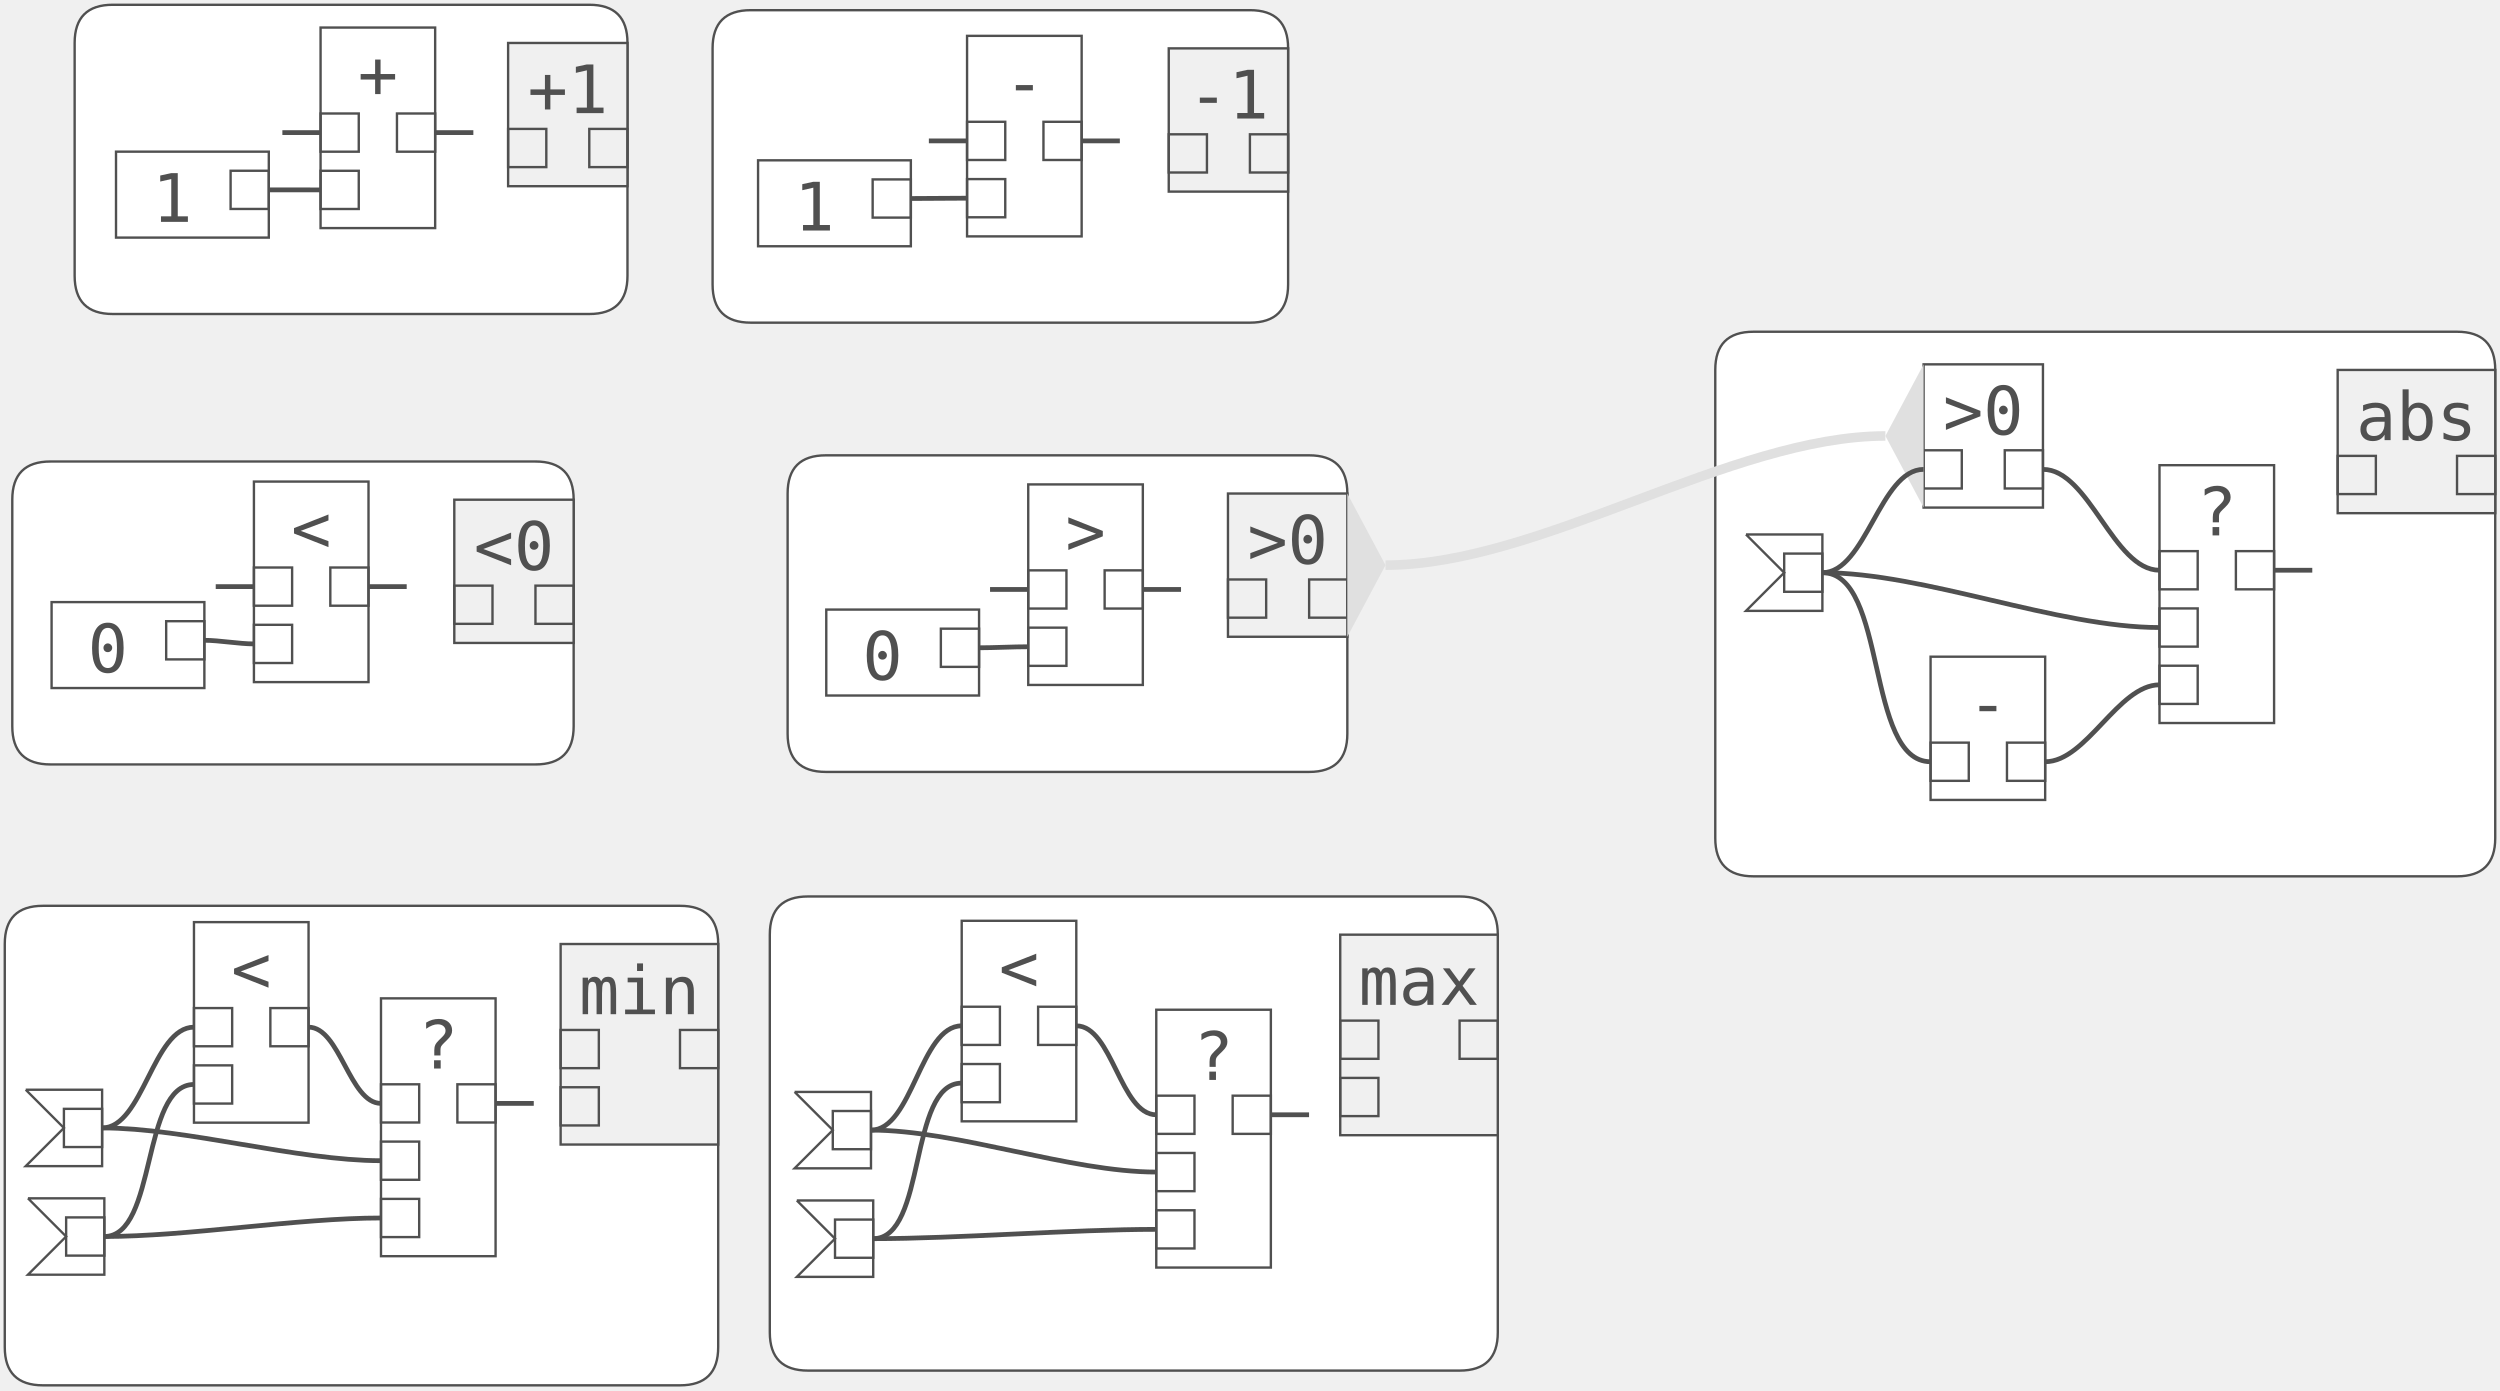
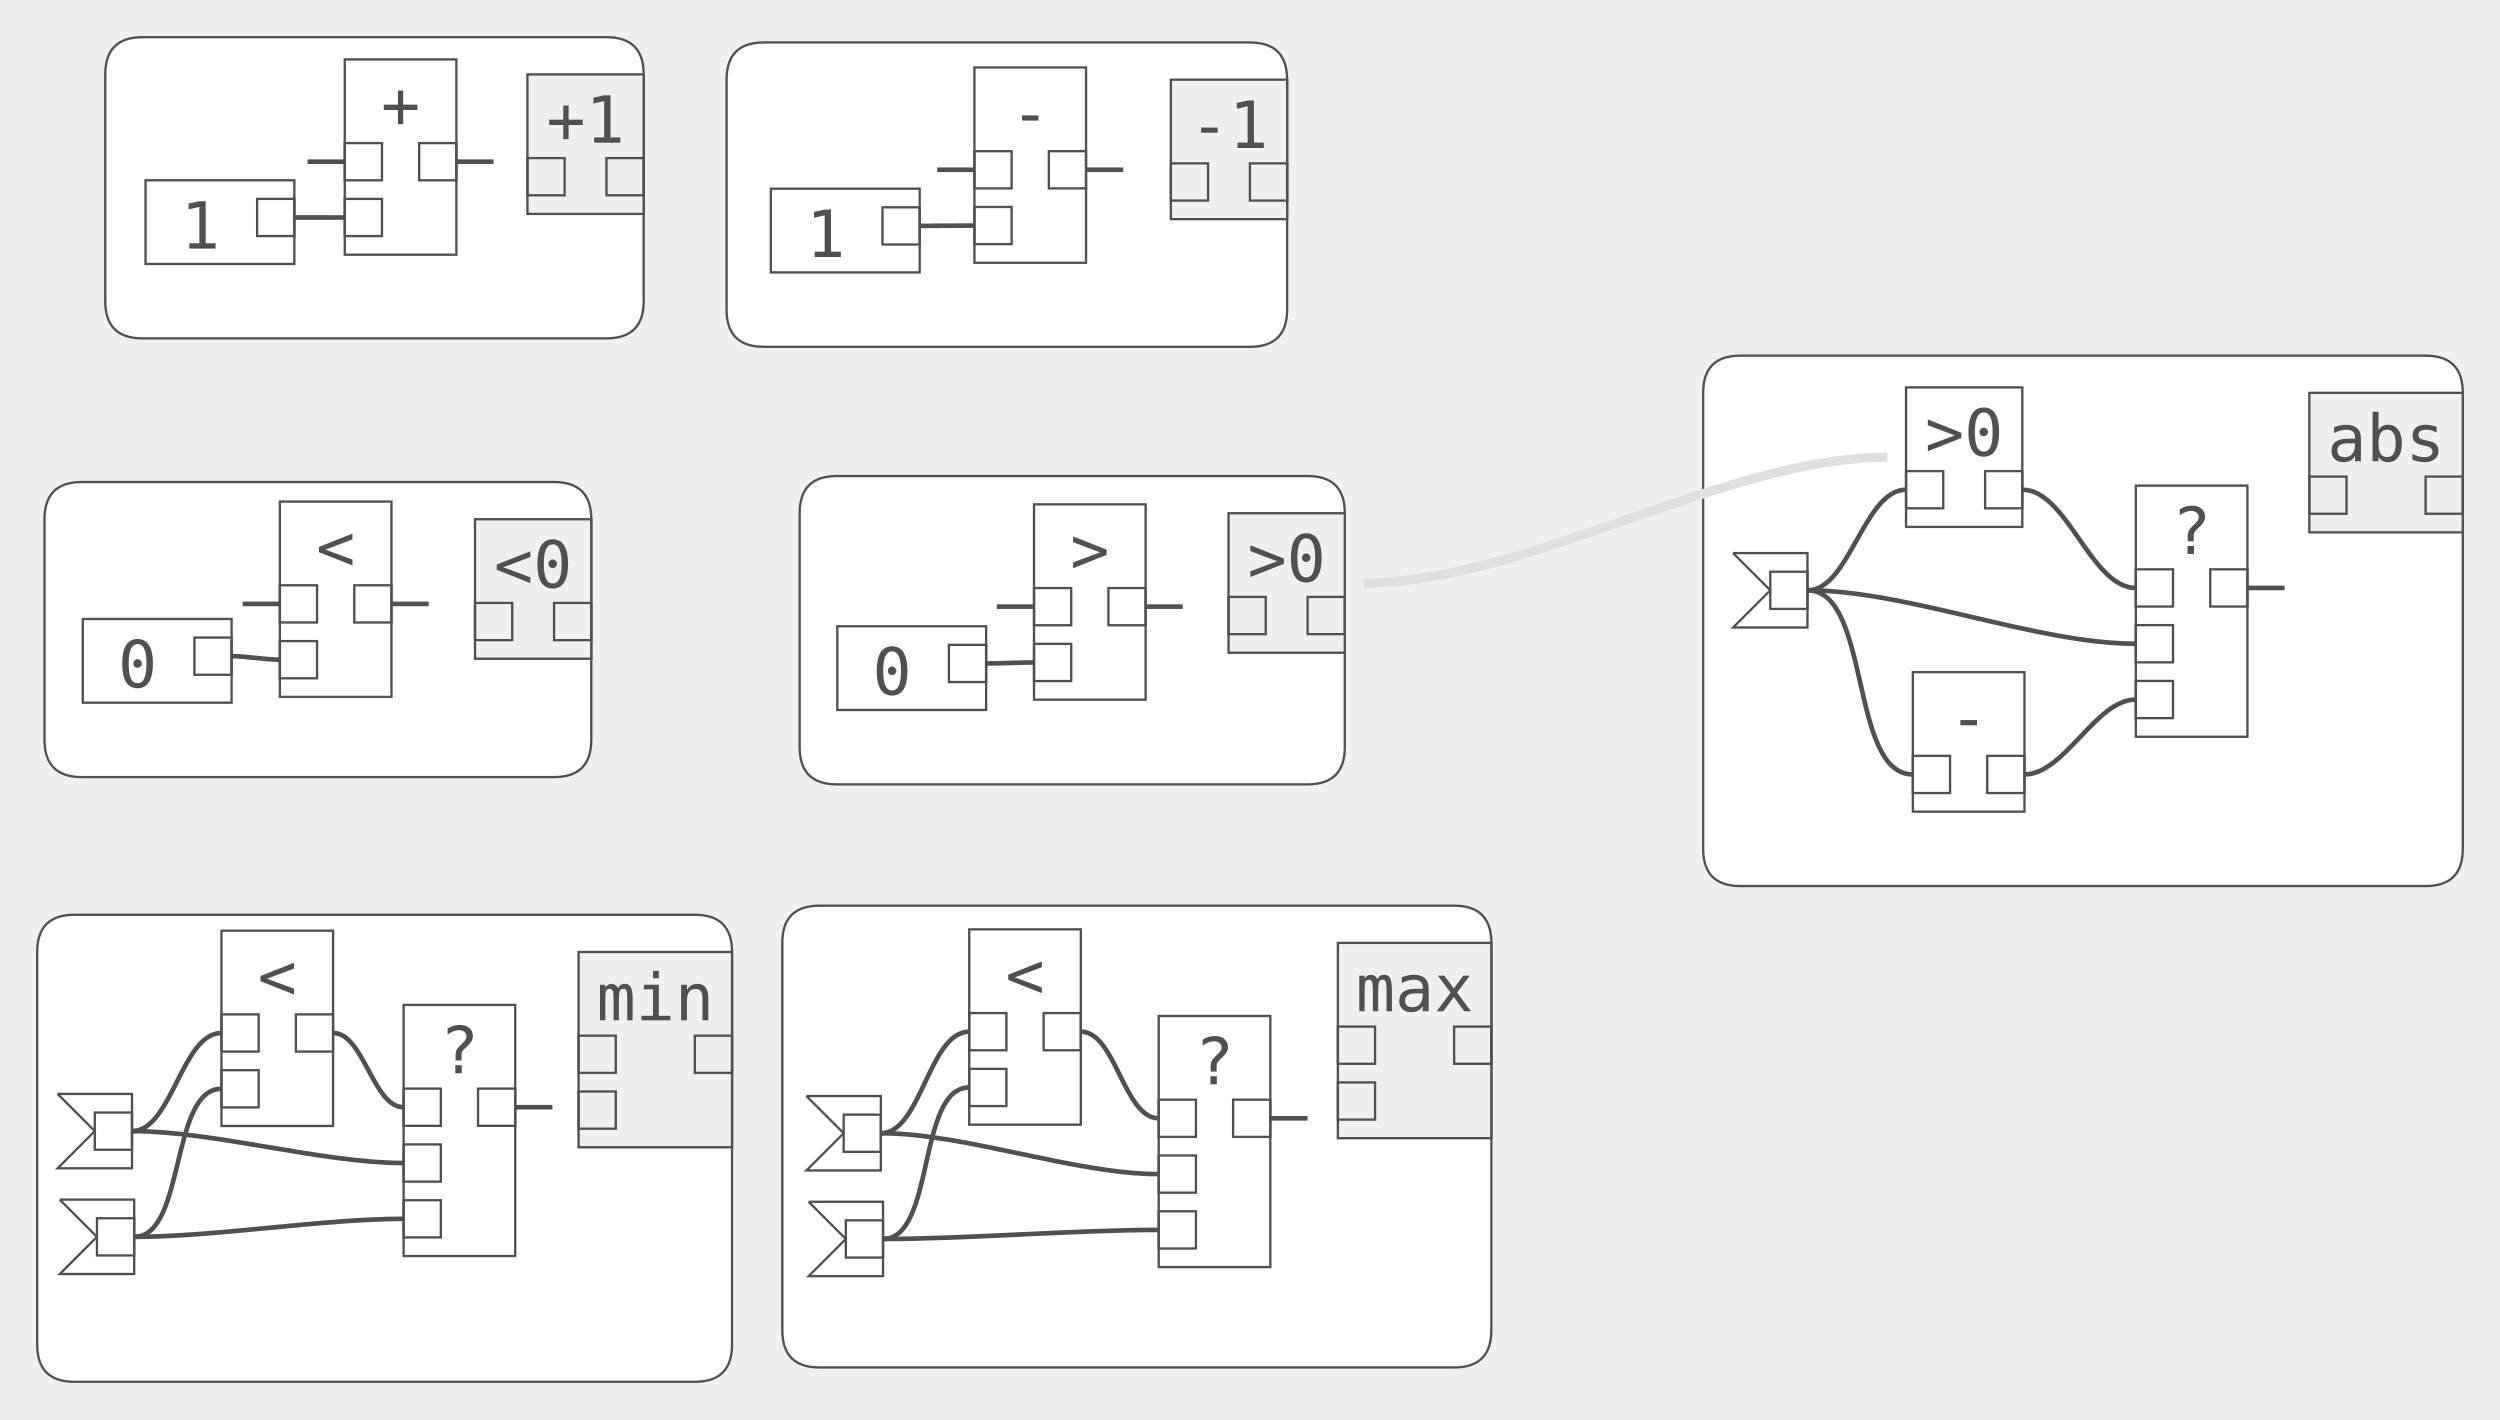
- <svg xmlns="http://www.w3.org/2000/svg" version="1.1" width="523.606" height="291.146">
+ <svg xmlns="http://www.w3.org/2000/svg" version="1.1" width="537.606" height="305.146">
  <defs />
-   <g transform="translate(-345.0129,-87.66022)">
+   <g transform="translate(-338.0129,-80.66022)">
    <g>
      <path fill="white" stroke="#505050" paint-order="fill stroke markers" d=" M 360.647 96.66 L 360.647 145.424 Q 360.647 153.424 368.647 153.424 L 468.433 153.424 Q 476.433 153.424 476.433 145.424 L 476.433 96.66 Q 476.433 88.66 468.433 88.66 L 368.647 88.66 Q 360.647 88.66 360.647 96.66" stroke-miterlimit="10" stroke-width="0.5" stroke-dasharray="" />
      <path fill="#F0F0F0" stroke="#505050" paint-order="fill stroke markers" d=" M 451.433 96.66 L 476.433 96.66 L 476.433 126.66 L 451.433 126.66 L 451.433 96.66 Z" stroke-miterlimit="10" stroke-width="0.5" stroke-dasharray="" />
      <path fill="none" stroke="none" />
      <text fill="#505050" stroke="none" font-family="monospace" font-size="14px" font-style="normal" font-weight="normal" text-decoration="normal" x="463.933" y="114.66" text-anchor="middle" dominant-baseline="text-after-edge">+1</text>
      <path fill="none" stroke="#505050" paint-order="fill stroke markers" d=" M 451.433 114.66 L 459.433 114.66 L 459.433 122.66 L 451.433 122.66 L 451.433 114.66 Z" stroke-miterlimit="10" stroke-width="0.5" stroke-dasharray="" />
      <path fill="none" stroke="#505050" paint-order="fill stroke markers" d=" M 468.433 114.66 L 476.433 114.66 L 476.433 122.66 L 468.433 122.66 L 468.433 114.66 Z" stroke-miterlimit="10" stroke-width="0.5" stroke-dasharray="" />
      <path fill="none" stroke="#505050" paint-order="fill stroke markers" d=" M 412.153 115.432 L 404.153 115.432 M 436.153 115.432 L 444.153 115.432" stroke-miterlimit="10" stroke-dasharray="" />
      <path fill="white" stroke="#505050" paint-order="fill stroke markers" d=" M 412.153 93.432 L 436.153 93.432 L 436.153 135.432 L 412.153 135.432 L 412.153 93.432 Z" stroke-miterlimit="10" stroke-width="0.5" stroke-dasharray="" />
      <path fill="#F0F0F0" stroke="none" paint-order="stroke fill markers" d="" />
      <path fill="none" stroke="none" />
      <text fill="#505050" stroke="none" font-family="monospace" font-size="14px" font-style="normal" font-weight="normal" text-decoration="normal" x="424.153" y="111.432" text-anchor="middle" dominant-baseline="text-after-edge">+</text>
      <path fill="none" stroke="#505050" paint-order="fill stroke markers" d=" M 412.153 111.432 L 420.153 111.432 L 420.153 119.432 L 412.153 119.432 L 412.153 111.432 Z" stroke-miterlimit="10" stroke-width="0.5" stroke-dasharray="" />
      <path fill="none" stroke="#505050" paint-order="fill stroke markers" d=" M 412.153 123.432 L 420.153 123.432 L 420.153 131.432 L 412.153 131.432 L 412.153 123.432 Z" stroke-miterlimit="10" stroke-width="0.5" stroke-dasharray="" />
      <path fill="none" stroke="#505050" paint-order="fill stroke markers" d=" M 428.153 111.432 L 436.153 111.432 L 436.153 119.432 L 428.153 119.432 L 428.153 111.432 Z" stroke-miterlimit="10" stroke-width="0.5" stroke-dasharray="" />
      <path fill="white" stroke="#505050" paint-order="fill stroke markers" d=" M 369.311 119.424 L 401.311 119.424 L 401.311 137.424 L 369.311 137.424 L 369.311 119.424 Z" stroke-miterlimit="10" stroke-width="0.5" stroke-dasharray="" />
      <path fill="#F0F0F0" stroke="none" paint-order="stroke fill markers" d="" />
      <path fill="none" stroke="none" />
      <path fill="none" stroke="#505050" paint-order="fill stroke markers" d=" M 393.311 123.424 L 401.311 123.424 L 401.311 131.424 L 393.311 131.424 L 393.311 123.424 Z" stroke-miterlimit="10" stroke-width="0.5" stroke-dasharray="" />
      <text fill="#505050" stroke="none" font-family="monospace" font-size="14px" font-style="normal" font-weight="normal" text-decoration="normal" x="385.311" y="137.424" text-anchor="end" dominant-baseline="text-after-edge">1</text>
      <path fill="white" stroke="#505050" paint-order="fill stroke markers" d=" M 494.259 97.791 L 494.259 147.237 Q 494.259 155.237 502.259 155.237 L 606.798 155.237 Q 614.798 155.237 614.798 147.237 L 614.798 97.791 Q 614.798 89.791 606.798 89.791 L 502.259 89.791 Q 494.259 89.791 494.259 97.791" stroke-miterlimit="10" stroke-width="0.5" stroke-dasharray="" />
      <path fill="#F0F0F0" stroke="#505050" paint-order="fill stroke markers" d=" M 589.798 97.791 L 614.798 97.791 L 614.798 127.791 L 589.798 127.791 L 589.798 97.791 Z" stroke-miterlimit="10" stroke-width="0.5" stroke-dasharray="" />
      <path fill="none" stroke="none" />
      <text fill="#505050" stroke="none" font-family="monospace" font-size="14px" font-style="normal" font-weight="normal" text-decoration="normal" x="602.298" y="115.791" text-anchor="middle" dominant-baseline="text-after-edge">-1</text>
      <path fill="none" stroke="#505050" paint-order="fill stroke markers" d=" M 589.798 115.791 L 597.798 115.791 L 597.798 123.791 L 589.798 123.791 L 589.798 115.791 Z" stroke-miterlimit="10" stroke-width="0.5" stroke-dasharray="" />
      <path fill="none" stroke="#505050" paint-order="fill stroke markers" d=" M 606.798 115.791 L 614.798 115.791 L 614.798 123.791 L 606.798 123.791 L 606.798 115.791 Z" stroke-miterlimit="10" stroke-width="0.5" stroke-dasharray="" />
      <path fill="none" stroke="#505050" paint-order="fill stroke markers" d=" M 547.556 117.169 L 539.556 117.169 M 571.556 117.169 L 579.556 117.169" stroke-miterlimit="10" stroke-dasharray="" />
      <path fill="white" stroke="#505050" paint-order="fill stroke markers" d=" M 547.556 95.169 L 571.556 95.169 L 571.556 137.169 L 547.556 137.169 L 547.556 95.169 Z" stroke-miterlimit="10" stroke-width="0.5" stroke-dasharray="" />
      <path fill="#F0F0F0" stroke="none" paint-order="stroke fill markers" d="" />
      <path fill="none" stroke="none" />
      <text fill="#505050" stroke="none" font-family="monospace" font-size="14px" font-style="normal" font-weight="normal" text-decoration="normal" x="559.556" y="113.169" text-anchor="middle" dominant-baseline="text-after-edge">-</text>
      <path fill="none" stroke="#505050" paint-order="fill stroke markers" d=" M 547.556 113.169 L 555.556 113.169 L 555.556 121.169 L 547.556 121.169 L 547.556 113.169 Z" stroke-miterlimit="10" stroke-width="0.5" stroke-dasharray="" />
      <path fill="none" stroke="#505050" paint-order="fill stroke markers" d=" M 547.556 125.169 L 555.556 125.169 L 555.556 133.169 L 547.556 133.169 L 547.556 125.169 Z" stroke-miterlimit="10" stroke-width="0.5" stroke-dasharray="" />
      <path fill="none" stroke="#505050" paint-order="fill stroke markers" d=" M 563.556 113.169 L 571.556 113.169 L 571.556 121.169 L 563.556 121.169 L 563.556 113.169 Z" stroke-miterlimit="10" stroke-width="0.5" stroke-dasharray="" />
      <path fill="white" stroke="#505050" paint-order="fill stroke markers" d=" M 503.783 121.237 L 535.783 121.237 L 535.783 139.237 L 503.783 139.237 L 503.783 121.237 Z" stroke-miterlimit="10" stroke-width="0.5" stroke-dasharray="" />
      <path fill="#F0F0F0" stroke="none" paint-order="stroke fill markers" d="" />
      <path fill="none" stroke="none" />
      <path fill="none" stroke="#505050" paint-order="fill stroke markers" d=" M 527.783 125.237 L 535.783 125.237 L 535.783 133.237 L 527.783 133.237 L 527.783 125.237 Z" stroke-miterlimit="10" stroke-width="0.5" stroke-dasharray="" />
      <text fill="#505050" stroke="none" font-family="monospace" font-size="14px" font-style="normal" font-weight="normal" text-decoration="normal" x="519.783" y="139.237" text-anchor="end" dominant-baseline="text-after-edge">1</text>
      <path fill="white" stroke="#505050" paint-order="fill stroke markers" d=" M 347.586 192.319 L 347.586 239.766 Q 347.586 247.766 355.586 247.766 L 457.161 247.766 Q 465.161 247.766 465.161 239.766 L 465.161 192.319 Q 465.161 184.319 457.161 184.319 L 355.586 184.319 Q 347.586 184.319 347.586 192.319" stroke-miterlimit="10" stroke-width="0.5" stroke-dasharray="" />
      <path fill="#F0F0F0" stroke="#505050" paint-order="fill stroke markers" d=" M 440.161 192.319 L 465.161 192.319 L 465.161 222.319 L 440.161 222.319 L 440.161 192.319 Z" stroke-miterlimit="10" stroke-width="0.5" stroke-dasharray="" />
      <path fill="none" stroke="none" />
      <text fill="#505050" stroke="none" font-family="monospace" font-size="14px" font-style="normal" font-weight="normal" text-decoration="normal" x="452.661" y="210.319" text-anchor="middle" dominant-baseline="text-after-edge">&lt;0</text>
      <path fill="none" stroke="#505050" paint-order="fill stroke markers" d=" M 440.161 210.319 L 448.161 210.319 L 448.161 218.319 L 440.161 218.319 L 440.161 210.319 Z" stroke-miterlimit="10" stroke-width="0.5" stroke-dasharray="" />
      <path fill="none" stroke="#505050" paint-order="fill stroke markers" d=" M 457.161 210.319 L 465.161 210.319 L 465.161 218.319 L 457.161 218.319 L 457.161 210.319 Z" stroke-miterlimit="10" stroke-width="0.5" stroke-dasharray="" />
      <path fill="none" stroke="#505050" paint-order="fill stroke markers" d=" M 398.195 210.522 L 390.195 210.522 M 422.195 210.522 L 430.195 210.522" stroke-miterlimit="10" stroke-dasharray="" />
      <path fill="white" stroke="#505050" paint-order="fill stroke markers" d=" M 398.195 188.522 L 422.195 188.522 L 422.195 230.522 L 398.195 230.522 L 398.195 188.522 Z" stroke-miterlimit="10" stroke-width="0.5" stroke-dasharray="" />
      <path fill="#F0F0F0" stroke="none" paint-order="stroke fill markers" d="" />
      <path fill="none" stroke="none" />
      <text fill="#505050" stroke="none" font-family="monospace" font-size="14px" font-style="normal" font-weight="normal" text-decoration="normal" x="410.195" y="206.522" text-anchor="middle" dominant-baseline="text-after-edge">&lt;</text>
      <path fill="none" stroke="#505050" paint-order="fill stroke markers" d=" M 398.195 206.522 L 406.195 206.522 L 406.195 214.522 L 398.195 214.522 L 398.195 206.522 Z" stroke-miterlimit="10" stroke-width="0.5" stroke-dasharray="" />
      <path fill="none" stroke="#505050" paint-order="fill stroke markers" d=" M 398.195 218.522 L 406.195 218.522 L 406.195 226.522 L 398.195 226.522 L 398.195 218.522 Z" stroke-miterlimit="10" stroke-width="0.5" stroke-dasharray="" />
      <path fill="none" stroke="#505050" paint-order="fill stroke markers" d=" M 414.195 206.522 L 422.195 206.522 L 422.195 214.522 L 414.195 214.522 L 414.195 206.522 Z" stroke-miterlimit="10" stroke-width="0.5" stroke-dasharray="" />
      <path fill="white" stroke="#505050" paint-order="fill stroke markers" d=" M 355.817 213.766 L 387.817 213.766 L 387.817 231.766 L 355.817 231.766 L 355.817 213.766 Z" stroke-miterlimit="10" stroke-width="0.5" stroke-dasharray="" />
      <path fill="#F0F0F0" stroke="none" paint-order="stroke fill markers" d="" />
      <path fill="none" stroke="none" />
      <path fill="none" stroke="#505050" paint-order="fill stroke markers" d=" M 379.817 217.766 L 387.817 217.766 L 387.817 225.766 L 379.817 225.766 L 379.817 217.766 Z" stroke-miterlimit="10" stroke-width="0.5" stroke-dasharray="" />
      <text fill="#505050" stroke="none" font-family="monospace" font-size="14px" font-style="normal" font-weight="normal" text-decoration="normal" x="371.817" y="231.766" text-anchor="end" dominant-baseline="text-after-edge">0</text>
      <path fill="white" stroke="#505050" paint-order="fill stroke markers" d=" M 509.973 191.027 L 509.973 241.332 Q 509.973 249.332 517.973 249.332 L 619.201 249.332 Q 627.201 249.332 627.201 241.332 L 627.201 191.027 Q 627.201 183.027 619.201 183.027 L 517.973 183.027 Q 509.973 183.027 509.973 191.027" stroke-miterlimit="10" stroke-width="0.5" stroke-dasharray="" />
      <path fill="#F0F0F0" stroke="#505050" paint-order="fill stroke markers" d=" M 602.201 191.027 L 627.201 191.027 L 627.201 221.027 L 602.201 221.027 L 602.201 191.027 Z" stroke-miterlimit="10" stroke-width="0.5" stroke-dasharray="" />
      <path fill="none" stroke="none" />
      <text fill="#505050" stroke="none" font-family="monospace" font-size="14px" font-style="normal" font-weight="normal" text-decoration="normal" x="614.701" y="209.027" text-anchor="middle" dominant-baseline="text-after-edge">&gt;0</text>
      <path fill="none" stroke="#505050" paint-order="fill stroke markers" d=" M 602.201 209.027 L 610.201 209.027 L 610.201 217.027 L 602.201 217.027 L 602.201 209.027 Z" stroke-miterlimit="10" stroke-width="0.5" stroke-dasharray="" />
      <path fill="none" stroke="#505050" paint-order="fill stroke markers" d=" M 619.201 209.027 L 627.201 209.027 L 627.201 217.027 L 619.201 217.027 L 619.201 209.027 Z" stroke-miterlimit="10" stroke-width="0.5" stroke-dasharray="" />
      <path fill="none" stroke="#505050" paint-order="fill stroke markers" d=" M 560.37 211.117 L 552.37 211.117 M 584.37 211.117 L 592.37 211.117" stroke-miterlimit="10" stroke-dasharray="" />
      <path fill="white" stroke="#505050" paint-order="fill stroke markers" d=" M 560.37 189.117 L 584.37 189.117 L 584.37 231.117 L 560.37 231.117 L 560.37 189.117 Z" stroke-miterlimit="10" stroke-width="0.5" stroke-dasharray="" />
      <path fill="#F0F0F0" stroke="none" paint-order="stroke fill markers" d="" />
      <path fill="none" stroke="none" />
      <text fill="#505050" stroke="none" font-family="monospace" font-size="14px" font-style="normal" font-weight="normal" text-decoration="normal" x="572.37" y="207.117" text-anchor="middle" dominant-baseline="text-after-edge">&gt;</text>
      <path fill="none" stroke="#505050" paint-order="fill stroke markers" d=" M 560.37 207.117 L 568.37 207.117 L 568.37 215.117 L 560.37 215.117 L 560.37 207.117 Z" stroke-miterlimit="10" stroke-width="0.5" stroke-dasharray="" />
      <path fill="none" stroke="#505050" paint-order="fill stroke markers" d=" M 560.37 219.117 L 568.37 219.117 L 568.37 227.117 L 560.37 227.117 L 560.37 219.117 Z" stroke-miterlimit="10" stroke-width="0.5" stroke-dasharray="" />
      <path fill="none" stroke="#505050" paint-order="fill stroke markers" d=" M 576.37 207.117 L 584.37 207.117 L 584.37 215.117 L 576.37 215.117 L 576.37 207.117 Z" stroke-miterlimit="10" stroke-width="0.5" stroke-dasharray="" />
      <path fill="white" stroke="#505050" paint-order="fill stroke markers" d=" M 518.069 215.332 L 550.069 215.332 L 550.069 233.332 L 518.069 233.332 L 518.069 215.332 Z" stroke-miterlimit="10" stroke-width="0.5" stroke-dasharray="" />
      <path fill="#F0F0F0" stroke="none" paint-order="stroke fill markers" d="" />
      <path fill="none" stroke="none" />
      <path fill="none" stroke="#505050" paint-order="fill stroke markers" d=" M 542.069 219.332 L 550.069 219.332 L 550.069 227.332 L 542.069 227.332 L 542.069 219.332 Z" stroke-miterlimit="10" stroke-width="0.5" stroke-dasharray="" />
      <text fill="#505050" stroke="none" font-family="monospace" font-size="14px" font-style="normal" font-weight="normal" text-decoration="normal" x="534.069" y="233.332" text-anchor="end" dominant-baseline="text-after-edge">0</text>
      <path fill="white" stroke="#505050" paint-order="fill stroke markers" d=" M 346.013 285.377 L 346.013 369.806 Q 346.013 377.806 354.013 377.806 L 487.433 377.806 Q 495.433 377.806 495.433 369.806 L 495.433 285.377 Q 495.433 277.377 487.433 277.377 L 354.013 277.377 Q 346.013 277.377 346.013 285.377" stroke-miterlimit="10" stroke-width="0.5" stroke-dasharray="" />
      <path fill="#F0F0F0" stroke="#505050" paint-order="fill stroke markers" d=" M 462.433 285.377 L 495.433 285.377 L 495.433 327.377 L 462.433 327.377 L 462.433 285.377 Z" stroke-miterlimit="10" stroke-width="0.5" stroke-dasharray="" />
      <path fill="none" stroke="none" />
      <text fill="#505050" stroke="none" font-family="monospace" font-size="14px" font-style="normal" font-weight="normal" text-decoration="normal" x="478.933" y="303.377" text-anchor="middle" dominant-baseline="text-after-edge">min</text>
      <path fill="none" stroke="#505050" paint-order="fill stroke markers" d=" M 462.433 303.377 L 470.433 303.377 L 470.433 311.377 L 462.433 311.377 L 462.433 303.377 Z" stroke-miterlimit="10" stroke-width="0.5" stroke-dasharray="" />
      <path fill="none" stroke="#505050" paint-order="fill stroke markers" d=" M 462.433 315.377 L 470.433 315.377 L 470.433 323.377 L 462.433 323.377 L 462.433 315.377 Z" stroke-miterlimit="10" stroke-width="0.5" stroke-dasharray="" />
      <path fill="none" stroke="#505050" paint-order="fill stroke markers" d=" M 487.433 303.377 L 495.433 303.377 L 495.433 311.377 L 487.433 311.377 L 487.433 303.377 Z" stroke-miterlimit="10" stroke-width="0.5" stroke-dasharray="" />
      <path fill="none" stroke="#505050" paint-order="fill stroke markers" d=" M 448.808 318.759 L 456.808 318.759" stroke-miterlimit="10" stroke-dasharray="" />
      <path fill="white" stroke="#505050" paint-order="fill stroke markers" d=" M 385.637 280.793 L 409.637 280.793 L 409.637 322.793 L 385.637 322.793 L 385.637 280.793 Z" stroke-miterlimit="10" stroke-width="0.5" stroke-dasharray="" />
      <path fill="#F0F0F0" stroke="none" paint-order="stroke fill markers" d="" />
      <path fill="none" stroke="none" />
      <text fill="#505050" stroke="none" font-family="monospace" font-size="14px" font-style="normal" font-weight="normal" text-decoration="normal" x="397.637" y="298.793" text-anchor="middle" dominant-baseline="text-after-edge">&lt;</text>
      <path fill="none" stroke="#505050" paint-order="fill stroke markers" d=" M 385.637 298.793 L 393.637 298.793 L 393.637 306.793 L 385.637 306.793 L 385.637 298.793 Z" stroke-miterlimit="10" stroke-width="0.5" stroke-dasharray="" />
      <path fill="none" stroke="#505050" paint-order="fill stroke markers" d=" M 385.637 310.793 L 393.637 310.793 L 393.637 318.793 L 385.637 318.793 L 385.637 310.793 Z" stroke-miterlimit="10" stroke-width="0.5" stroke-dasharray="" />
      <path fill="none" stroke="#505050" paint-order="fill stroke markers" d=" M 401.637 298.793 L 409.637 298.793 L 409.637 306.793 L 401.637 306.793 L 401.637 298.793 Z" stroke-miterlimit="10" stroke-width="0.5" stroke-dasharray="" />
      <path fill="white" stroke="#505050" paint-order="fill stroke markers" d=" M 350.399 315.899 L 366.399 315.899 L 366.399 331.899 L 350.399 331.899 L 358.399 323.899 L 350.399 315.899" stroke-miterlimit="10" stroke-width="0.5" stroke-dasharray="" />
      <path fill="none" stroke="none" />
      <path fill="none" stroke="#505050" paint-order="fill stroke markers" d=" M 358.399 319.899 L 366.399 319.899 L 366.399 327.899 L 358.399 327.899 L 358.399 319.899 Z" stroke-miterlimit="10" stroke-width="0.5" stroke-dasharray="" />
      <path fill="white" stroke="#505050" paint-order="fill stroke markers" d=" M 350.865 338.637 L 366.865 338.637 L 366.865 354.637 L 350.865 354.637 L 358.865 346.637 L 350.865 338.637" stroke-miterlimit="10" stroke-width="0.5" stroke-dasharray="" />
      <path fill="none" stroke="none" />
      <path fill="none" stroke="#505050" paint-order="fill stroke markers" d=" M 358.865 342.637 L 366.865 342.637 L 366.865 350.637 L 358.865 350.637 L 358.865 342.637 Z" stroke-miterlimit="10" stroke-width="0.5" stroke-dasharray="" />
      <path fill="white" stroke="#505050" paint-order="fill stroke markers" d=" M 424.808 296.759 L 448.808 296.759 L 448.808 350.759 L 424.808 350.759 L 424.808 296.759 Z" stroke-miterlimit="10" stroke-width="0.5" stroke-dasharray="" />
      <path fill="#F0F0F0" stroke="none" paint-order="stroke fill markers" d="" />
      <path fill="none" stroke="none" />
      <text fill="#505050" stroke="none" font-family="monospace" font-size="14px" font-style="normal" font-weight="normal" text-decoration="normal" x="436.808" y="314.759" text-anchor="middle" dominant-baseline="text-after-edge">?</text>
      <path fill="none" stroke="#505050" paint-order="fill stroke markers" d=" M 424.808 314.759 L 432.808 314.759 L 432.808 322.759 L 424.808 322.759 L 424.808 314.759 Z" stroke-miterlimit="10" stroke-width="0.5" stroke-dasharray="" />
      <path fill="none" stroke="#505050" paint-order="fill stroke markers" d=" M 424.808 326.759 L 432.808 326.759 L 432.808 334.759 L 424.808 334.759 L 424.808 326.759 Z" stroke-miterlimit="10" stroke-width="0.5" stroke-dasharray="" />
      <path fill="none" stroke="#505050" paint-order="fill stroke markers" d=" M 424.808 338.759 L 432.808 338.759 L 432.808 346.759 L 424.808 346.759 L 424.808 338.759 Z" stroke-miterlimit="10" stroke-width="0.5" stroke-dasharray="" />
      <path fill="none" stroke="#505050" paint-order="fill stroke markers" d=" M 440.808 314.759 L 448.808 314.759 L 448.808 322.759 L 440.808 322.759 L 440.808 314.759 Z" stroke-miterlimit="10" stroke-width="0.5" stroke-dasharray="" />
      <path fill="white" stroke="#505050" paint-order="fill stroke markers" d=" M 506.243 283.42 L 506.243 366.721 Q 506.243 374.721 514.243 374.721 L 650.714 374.721 Q 658.714 374.721 658.714 366.721 L 658.714 283.42 Q 658.714 275.42 650.714 275.42 L 514.243 275.42 Q 506.243 275.42 506.243 283.42" stroke-miterlimit="10" stroke-width="0.5" stroke-dasharray="" />
      <path fill="#F0F0F0" stroke="#505050" paint-order="fill stroke markers" d=" M 625.714 283.42 L 658.714 283.42 L 658.714 325.42 L 625.714 325.42 L 625.714 283.42 Z" stroke-miterlimit="10" stroke-width="0.5" stroke-dasharray="" />
      <path fill="none" stroke="none" />
      <text fill="#505050" stroke="none" font-family="monospace" font-size="14px" font-style="normal" font-weight="normal" text-decoration="normal" x="642.214" y="301.42" text-anchor="middle" dominant-baseline="text-after-edge">max</text>
      <path fill="none" stroke="#505050" paint-order="fill stroke markers" d=" M 625.714 301.42 L 633.714 301.42 L 633.714 309.42 L 625.714 309.42 L 625.714 301.42 Z" stroke-miterlimit="10" stroke-width="0.5" stroke-dasharray="" />
      <path fill="none" stroke="#505050" paint-order="fill stroke markers" d=" M 625.714 313.42 L 633.714 313.42 L 633.714 321.42 L 625.714 321.42 L 625.714 313.42 Z" stroke-miterlimit="10" stroke-width="0.5" stroke-dasharray="" />
      <path fill="none" stroke="#505050" paint-order="fill stroke markers" d=" M 650.714 301.42 L 658.714 301.42 L 658.714 309.42 L 650.714 309.42 L 650.714 301.42 Z" stroke-miterlimit="10" stroke-width="0.5" stroke-dasharray="" />
      <path fill="none" stroke="#505050" paint-order="fill stroke markers" d=" M 611.185 321.141 L 619.185 321.141" stroke-miterlimit="10" stroke-dasharray="" />
      <path fill="white" stroke="#505050" paint-order="fill stroke markers" d=" M 546.435 280.513 L 570.435 280.513 L 570.435 322.513 L 546.435 322.513 L 546.435 280.513 Z" stroke-miterlimit="10" stroke-width="0.5" stroke-dasharray="" />
      <path fill="#F0F0F0" stroke="none" paint-order="stroke fill markers" d="" />
      <path fill="none" stroke="none" />
      <text fill="#505050" stroke="none" font-family="monospace" font-size="14px" font-style="normal" font-weight="normal" text-decoration="normal" x="558.435" y="298.513" text-anchor="middle" dominant-baseline="text-after-edge">&lt;</text>
      <path fill="none" stroke="#505050" paint-order="fill stroke markers" d=" M 546.435 298.513 L 554.435 298.513 L 554.435 306.513 L 546.435 306.513 L 546.435 298.513 Z" stroke-miterlimit="10" stroke-width="0.5" stroke-dasharray="" />
      <path fill="none" stroke="#505050" paint-order="fill stroke markers" d=" M 546.435 310.513 L 554.435 310.513 L 554.435 318.513 L 546.435 318.513 L 546.435 310.513 Z" stroke-miterlimit="10" stroke-width="0.5" stroke-dasharray="" />
      <path fill="none" stroke="#505050" paint-order="fill stroke markers" d=" M 562.435 298.513 L 570.435 298.513 L 570.435 306.513 L 562.435 306.513 L 562.435 298.513 Z" stroke-miterlimit="10" stroke-width="0.5" stroke-dasharray="" />
      <path fill="white" stroke="#505050" paint-order="fill stroke markers" d=" M 511.435 316.354 L 527.435 316.354 L 527.435 332.354 L 511.435 332.354 L 519.435 324.354 L 511.435 316.354" stroke-miterlimit="10" stroke-width="0.5" stroke-dasharray="" />
      <path fill="none" stroke="none" />
      <path fill="none" stroke="#505050" paint-order="fill stroke markers" d=" M 519.435 320.354 L 527.435 320.354 L 527.435 328.354 L 519.435 328.354 L 519.435 320.354 Z" stroke-miterlimit="10" stroke-width="0.5" stroke-dasharray="" />
      <path fill="white" stroke="#505050" paint-order="fill stroke markers" d=" M 511.901 339.091 L 527.901 339.091 L 527.901 355.091 L 511.901 355.091 L 519.901 347.091 L 511.901 339.091" stroke-miterlimit="10" stroke-width="0.5" stroke-dasharray="" />
      <path fill="none" stroke="none" />
      <path fill="none" stroke="#505050" paint-order="fill stroke markers" d=" M 519.901 343.091 L 527.901 343.091 L 527.901 351.091 L 519.901 351.091 L 519.901 343.091 Z" stroke-miterlimit="10" stroke-width="0.5" stroke-dasharray="" />
      <path fill="white" stroke="#505050" paint-order="fill stroke markers" d=" M 587.185 299.141 L 611.185 299.141 L 611.185 353.141 L 587.185 353.141 L 587.185 299.141 Z" stroke-miterlimit="10" stroke-width="0.5" stroke-dasharray="" />
      <path fill="#F0F0F0" stroke="none" paint-order="stroke fill markers" d="" />
      <path fill="none" stroke="none" />
      <text fill="#505050" stroke="none" font-family="monospace" font-size="14px" font-style="normal" font-weight="normal" text-decoration="normal" x="599.185" y="317.141" text-anchor="middle" dominant-baseline="text-after-edge">?</text>
      <path fill="none" stroke="#505050" paint-order="fill stroke markers" d=" M 587.185 317.141 L 595.185 317.141 L 595.185 325.141 L 587.185 325.141 L 587.185 317.141 Z" stroke-miterlimit="10" stroke-width="0.5" stroke-dasharray="" />
      <path fill="none" stroke="#505050" paint-order="fill stroke markers" d=" M 587.185 329.141 L 595.185 329.141 L 595.185 337.141 L 587.185 337.141 L 587.185 329.141 Z" stroke-miterlimit="10" stroke-width="0.5" stroke-dasharray="" />
      <path fill="none" stroke="#505050" paint-order="fill stroke markers" d=" M 587.185 341.141 L 595.185 341.141 L 595.185 349.141 L 587.185 349.141 L 587.185 341.141 Z" stroke-miterlimit="10" stroke-width="0.5" stroke-dasharray="" />
      <path fill="none" stroke="#505050" paint-order="fill stroke markers" d=" M 603.185 317.141 L 611.185 317.141 L 611.185 325.141 L 603.185 325.141 L 603.185 317.141 Z" stroke-miterlimit="10" stroke-width="0.5" stroke-dasharray="" />
      <path fill="white" stroke="#505050" paint-order="fill stroke markers" d=" M 704.263 165.141 L 704.263 263.2 Q 704.263 271.2 712.263 271.2 L 859.619 271.2 Q 867.619 271.2 867.619 263.2 L 867.619 165.141 Q 867.619 157.141 859.619 157.141 L 712.263 157.141 Q 704.263 157.141 704.263 165.141" stroke-miterlimit="10" stroke-width="0.5" stroke-dasharray="" />
      <path fill="#F0F0F0" stroke="#505050" paint-order="fill stroke markers" d=" M 834.619 165.141 L 867.619 165.141 L 867.619 195.141 L 834.619 195.141 L 834.619 165.141 Z" stroke-miterlimit="10" stroke-width="0.5" stroke-dasharray="" />
      <path fill="none" stroke="none" />
      <text fill="#505050" stroke="none" font-family="monospace" font-size="14px" font-style="normal" font-weight="normal" text-decoration="normal" x="851.119" y="183.141" text-anchor="middle" dominant-baseline="text-after-edge">abs</text>
      <path fill="none" stroke="#505050" paint-order="fill stroke markers" d=" M 834.619 183.141 L 842.619 183.141 L 842.619 191.141 L 834.619 191.141 L 834.619 183.141 Z" stroke-miterlimit="10" stroke-width="0.5" stroke-dasharray="" />
      <path fill="none" stroke="#505050" paint-order="fill stroke markers" d=" M 859.619 183.141 L 867.619 183.141 L 867.619 191.141 L 859.619 191.141 L 859.619 183.141 Z" stroke-miterlimit="10" stroke-width="0.5" stroke-dasharray="" />
      <path fill="none" stroke="#505050" paint-order="fill stroke markers" d=" M 821.303 207.091 L 829.303 207.091" stroke-miterlimit="10" stroke-dasharray="" />
      <path fill="white" stroke="#505050" paint-order="fill stroke markers" d=" M 710.697 199.604 L 726.697 199.604 L 726.697 215.604 L 710.697 215.604 L 718.697 207.604 L 710.697 199.604" stroke-miterlimit="10" stroke-width="0.5" stroke-dasharray="" />
      <path fill="none" stroke="none" />
      <path fill="none" stroke="#505050" paint-order="fill stroke markers" d=" M 718.697 203.604 L 726.697 203.604 L 726.697 211.604 L 718.697 211.604 L 718.697 203.604 Z" stroke-miterlimit="10" stroke-width="0.5" stroke-dasharray="" />
      <path fill="white" stroke="#505050" paint-order="fill stroke markers" d=" M 797.303 185.091 L 821.303 185.091 L 821.303 239.091 L 797.303 239.091 L 797.303 185.091 Z" stroke-miterlimit="10" stroke-width="0.5" stroke-dasharray="" />
      <path fill="#F0F0F0" stroke="none" paint-order="stroke fill markers" d="" />
      <path fill="none" stroke="none" />
      <text fill="#505050" stroke="none" font-family="monospace" font-size="14px" font-style="normal" font-weight="normal" text-decoration="normal" x="809.303" y="203.091" text-anchor="middle" dominant-baseline="text-after-edge">?</text>
      <path fill="none" stroke="#505050" paint-order="fill stroke markers" d=" M 797.303 203.091 L 805.303 203.091 L 805.303 211.091 L 797.303 211.091 L 797.303 203.091 Z" stroke-miterlimit="10" stroke-width="0.5" stroke-dasharray="" />
      <path fill="none" stroke="#505050" paint-order="fill stroke markers" d=" M 797.303 215.091 L 805.303 215.091 L 805.303 223.091 L 797.303 223.091 L 797.303 215.091 Z" stroke-miterlimit="10" stroke-width="0.5" stroke-dasharray="" />
      <path fill="none" stroke="#505050" paint-order="fill stroke markers" d=" M 797.303 227.091 L 805.303 227.091 L 805.303 235.091 L 797.303 235.091 L 797.303 227.091 Z" stroke-miterlimit="10" stroke-width="0.5" stroke-dasharray="" />
      <path fill="none" stroke="#505050" paint-order="fill stroke markers" d=" M 813.303 203.091 L 821.303 203.091 L 821.303 211.091 L 813.303 211.091 L 813.303 203.091 Z" stroke-miterlimit="10" stroke-width="0.5" stroke-dasharray="" />
      <path fill="white" stroke="#505050" paint-order="fill stroke markers" d=" M 749.357 225.2 L 773.357 225.2 L 773.357 255.2 L 749.357 255.2 L 749.357 225.2 Z" stroke-miterlimit="10" stroke-width="0.5" stroke-dasharray="" />
      <path fill="#F0F0F0" stroke="none" paint-order="stroke fill markers" d="" />
      <path fill="none" stroke="none" />
      <text fill="#505050" stroke="none" font-family="monospace" font-size="14px" font-style="normal" font-weight="normal" text-decoration="normal" x="761.357" y="243.2" text-anchor="middle" dominant-baseline="text-after-edge">-</text>
      <path fill="none" stroke="#505050" paint-order="fill stroke markers" d=" M 749.357 243.2 L 757.357 243.2 L 757.357 251.2 L 749.357 251.2 L 749.357 243.2 Z" stroke-miterlimit="10" stroke-width="0.5" stroke-dasharray="" />
      <path fill="none" stroke="#505050" paint-order="fill stroke markers" d=" M 765.357 243.2 L 773.357 243.2 L 773.357 251.2 L 765.357 251.2 L 765.357 243.2 Z" stroke-miterlimit="10" stroke-width="0.5" stroke-dasharray="" />
      <path fill="white" stroke="#505050" paint-order="fill stroke markers" d=" M 747.894 163.969 L 772.894 163.969 L 772.894 193.969 L 747.894 193.969 L 747.894 163.969 Z" stroke-miterlimit="10" stroke-width="0.5" stroke-dasharray="" />
      <path fill="#F0F0F0" stroke="none" paint-order="stroke fill markers" d="" />
      <path fill="none" stroke="none" />
      <text fill="#505050" stroke="none" font-family="monospace" font-size="14px" font-style="normal" font-weight="normal" text-decoration="normal" x="760.394" y="181.969" text-anchor="middle" dominant-baseline="text-after-edge">&gt;0</text>
      <path fill="none" stroke="#505050" paint-order="fill stroke markers" d=" M 747.894 181.969 L 755.894 181.969 L 755.894 189.969 L 747.894 189.969 L 747.894 181.969 Z" stroke-miterlimit="10" stroke-width="0.5" stroke-dasharray="" />
      <path fill="none" stroke="#505050" paint-order="fill stroke markers" d=" M 764.894 181.969 L 772.894 181.969 L 772.894 189.969 L 764.894 189.969 L 764.894 181.969 Z" stroke-miterlimit="10" stroke-width="0.5" stroke-dasharray="" />
-       <path fill="#e0e0e0" stroke="none" paint-order="stroke fill markers" d=" M 635.201 206.027 L 627.201 191.027 L 627.201 221.027 Z M 739.894 178.969 L 747.894 163.969 L 747.894 193.969 Z" />
      <path fill="none" stroke="none" />
-       <path fill="none" stroke="#e0e0e0" paint-order="fill stroke markers" d=" M 635.201 206.027 C 667.641 206.027 707.454 178.969 739.894 178.969" stroke-miterlimit="10" stroke-width="2" stroke-dasharray="" />
+       <path fill="none" stroke="#e0e0e0" paint-order="fill stroke markers" d=" M 631.201 206.027 C 665.97 206.027 709.125 178.969 743.894 178.969" stroke-miterlimit="10" stroke-width="2" stroke-dasharray="" />
      <path fill="none" stroke="#505050" paint-order="fill stroke markers" d=" M 401.311 127.424 C 404.564 127.424 408.901 127.432 412.153 127.432" stroke-miterlimit="10" stroke-dasharray="" />
      <path fill="none" stroke="#505050" paint-order="fill stroke markers" d=" M 535.783 129.237 C 539.315 129.237 544.024 129.169 547.556 129.169" stroke-miterlimit="10" stroke-dasharray="" />
      <path fill="none" stroke="#505050" paint-order="fill stroke markers" d=" M 387.817 221.766 C 390.939 221.766 395.074 222.522 398.195 222.522" stroke-miterlimit="10" stroke-dasharray="" />
      <path fill="none" stroke="#505050" paint-order="fill stroke markers" d=" M 550.069 223.332 C 553.16 223.332 557.279 223.117 560.37 223.117" stroke-miterlimit="10" stroke-dasharray="" />
      <path fill="none" stroke="#505050" paint-order="fill stroke markers" d=" M 366.865 346.637 C 377.954 346.637 374.547 314.793 385.637 314.793" stroke-miterlimit="10" stroke-dasharray="" />
      <path fill="none" stroke="#505050" paint-order="fill stroke markers" d=" M 366.399 323.899 C 374.966 323.899 377.069 302.793 385.637 302.793" stroke-miterlimit="10" stroke-dasharray="" />
      <path fill="none" stroke="#505050" paint-order="fill stroke markers" d=" M 409.637 302.793 C 416.244 302.793 418.201 318.759 424.808 318.759" stroke-miterlimit="10" stroke-dasharray="" />
      <path fill="none" stroke="#505050" paint-order="fill stroke markers" d=" M 366.399 323.899 C 384.042 323.899 407.165 330.759 424.808 330.759" stroke-miterlimit="10" stroke-dasharray="" />
      <path fill="none" stroke="#505050" paint-order="fill stroke markers" d=" M 366.865 346.637 C 384.287 346.637 407.386 342.759 424.808 342.759" stroke-miterlimit="10" stroke-dasharray="" />
      <path fill="none" stroke="#505050" paint-order="fill stroke markers" d=" M 527.901 347.091 C 539.145 347.091 535.191 314.513 546.435 314.513" stroke-miterlimit="10" stroke-dasharray="" />
      <path fill="none" stroke="#505050" paint-order="fill stroke markers" d=" M 527.435 324.354 C 536.12 324.354 537.751 302.513 546.435 302.513" stroke-miterlimit="10" stroke-dasharray="" />
      <path fill="none" stroke="#505050" paint-order="fill stroke markers" d=" M 570.435 302.513 C 577.951 302.513 579.67 321.141 587.185 321.141" stroke-miterlimit="10" stroke-dasharray="" />
      <path fill="none" stroke="#505050" paint-order="fill stroke markers" d=" M 527.435 324.354 C 545.553 324.354 569.067 333.141 587.185 333.141" stroke-miterlimit="10" stroke-dasharray="" />
      <path fill="none" stroke="#505050" paint-order="fill stroke markers" d=" M 527.901 347.091 C 545.696 347.091 569.39 345.141 587.185 345.141" stroke-miterlimit="10" stroke-dasharray="" />
      <path fill="none" stroke="#505050" paint-order="fill stroke markers" d=" M 773.357 247.2 C 782.015 247.2 788.645 231.091 797.303 231.091" stroke-miterlimit="10" stroke-dasharray="" />
      <path fill="none" stroke="#505050" paint-order="fill stroke markers" d=" M 726.697 207.604 C 740.384 207.604 735.67 247.2 749.357 247.2" stroke-miterlimit="10" stroke-dasharray="" />
      <path fill="none" stroke="#505050" paint-order="fill stroke markers" d=" M 726.697 207.604 C 748.158 207.604 775.843 219.091 797.303 219.091" stroke-miterlimit="10" stroke-dasharray="" />
      <path fill="none" stroke="#505050" paint-order="fill stroke markers" d=" M 726.697 207.604 C 735.784 207.604 738.808 185.969 747.894 185.969" stroke-miterlimit="10" stroke-dasharray="" />
      <path fill="none" stroke="#505050" paint-order="fill stroke markers" d=" M 772.894 185.969 C 782.578 185.969 787.62 207.091 797.303 207.091" stroke-miterlimit="10" stroke-dasharray="" />
    </g>
  </g>
</svg>
